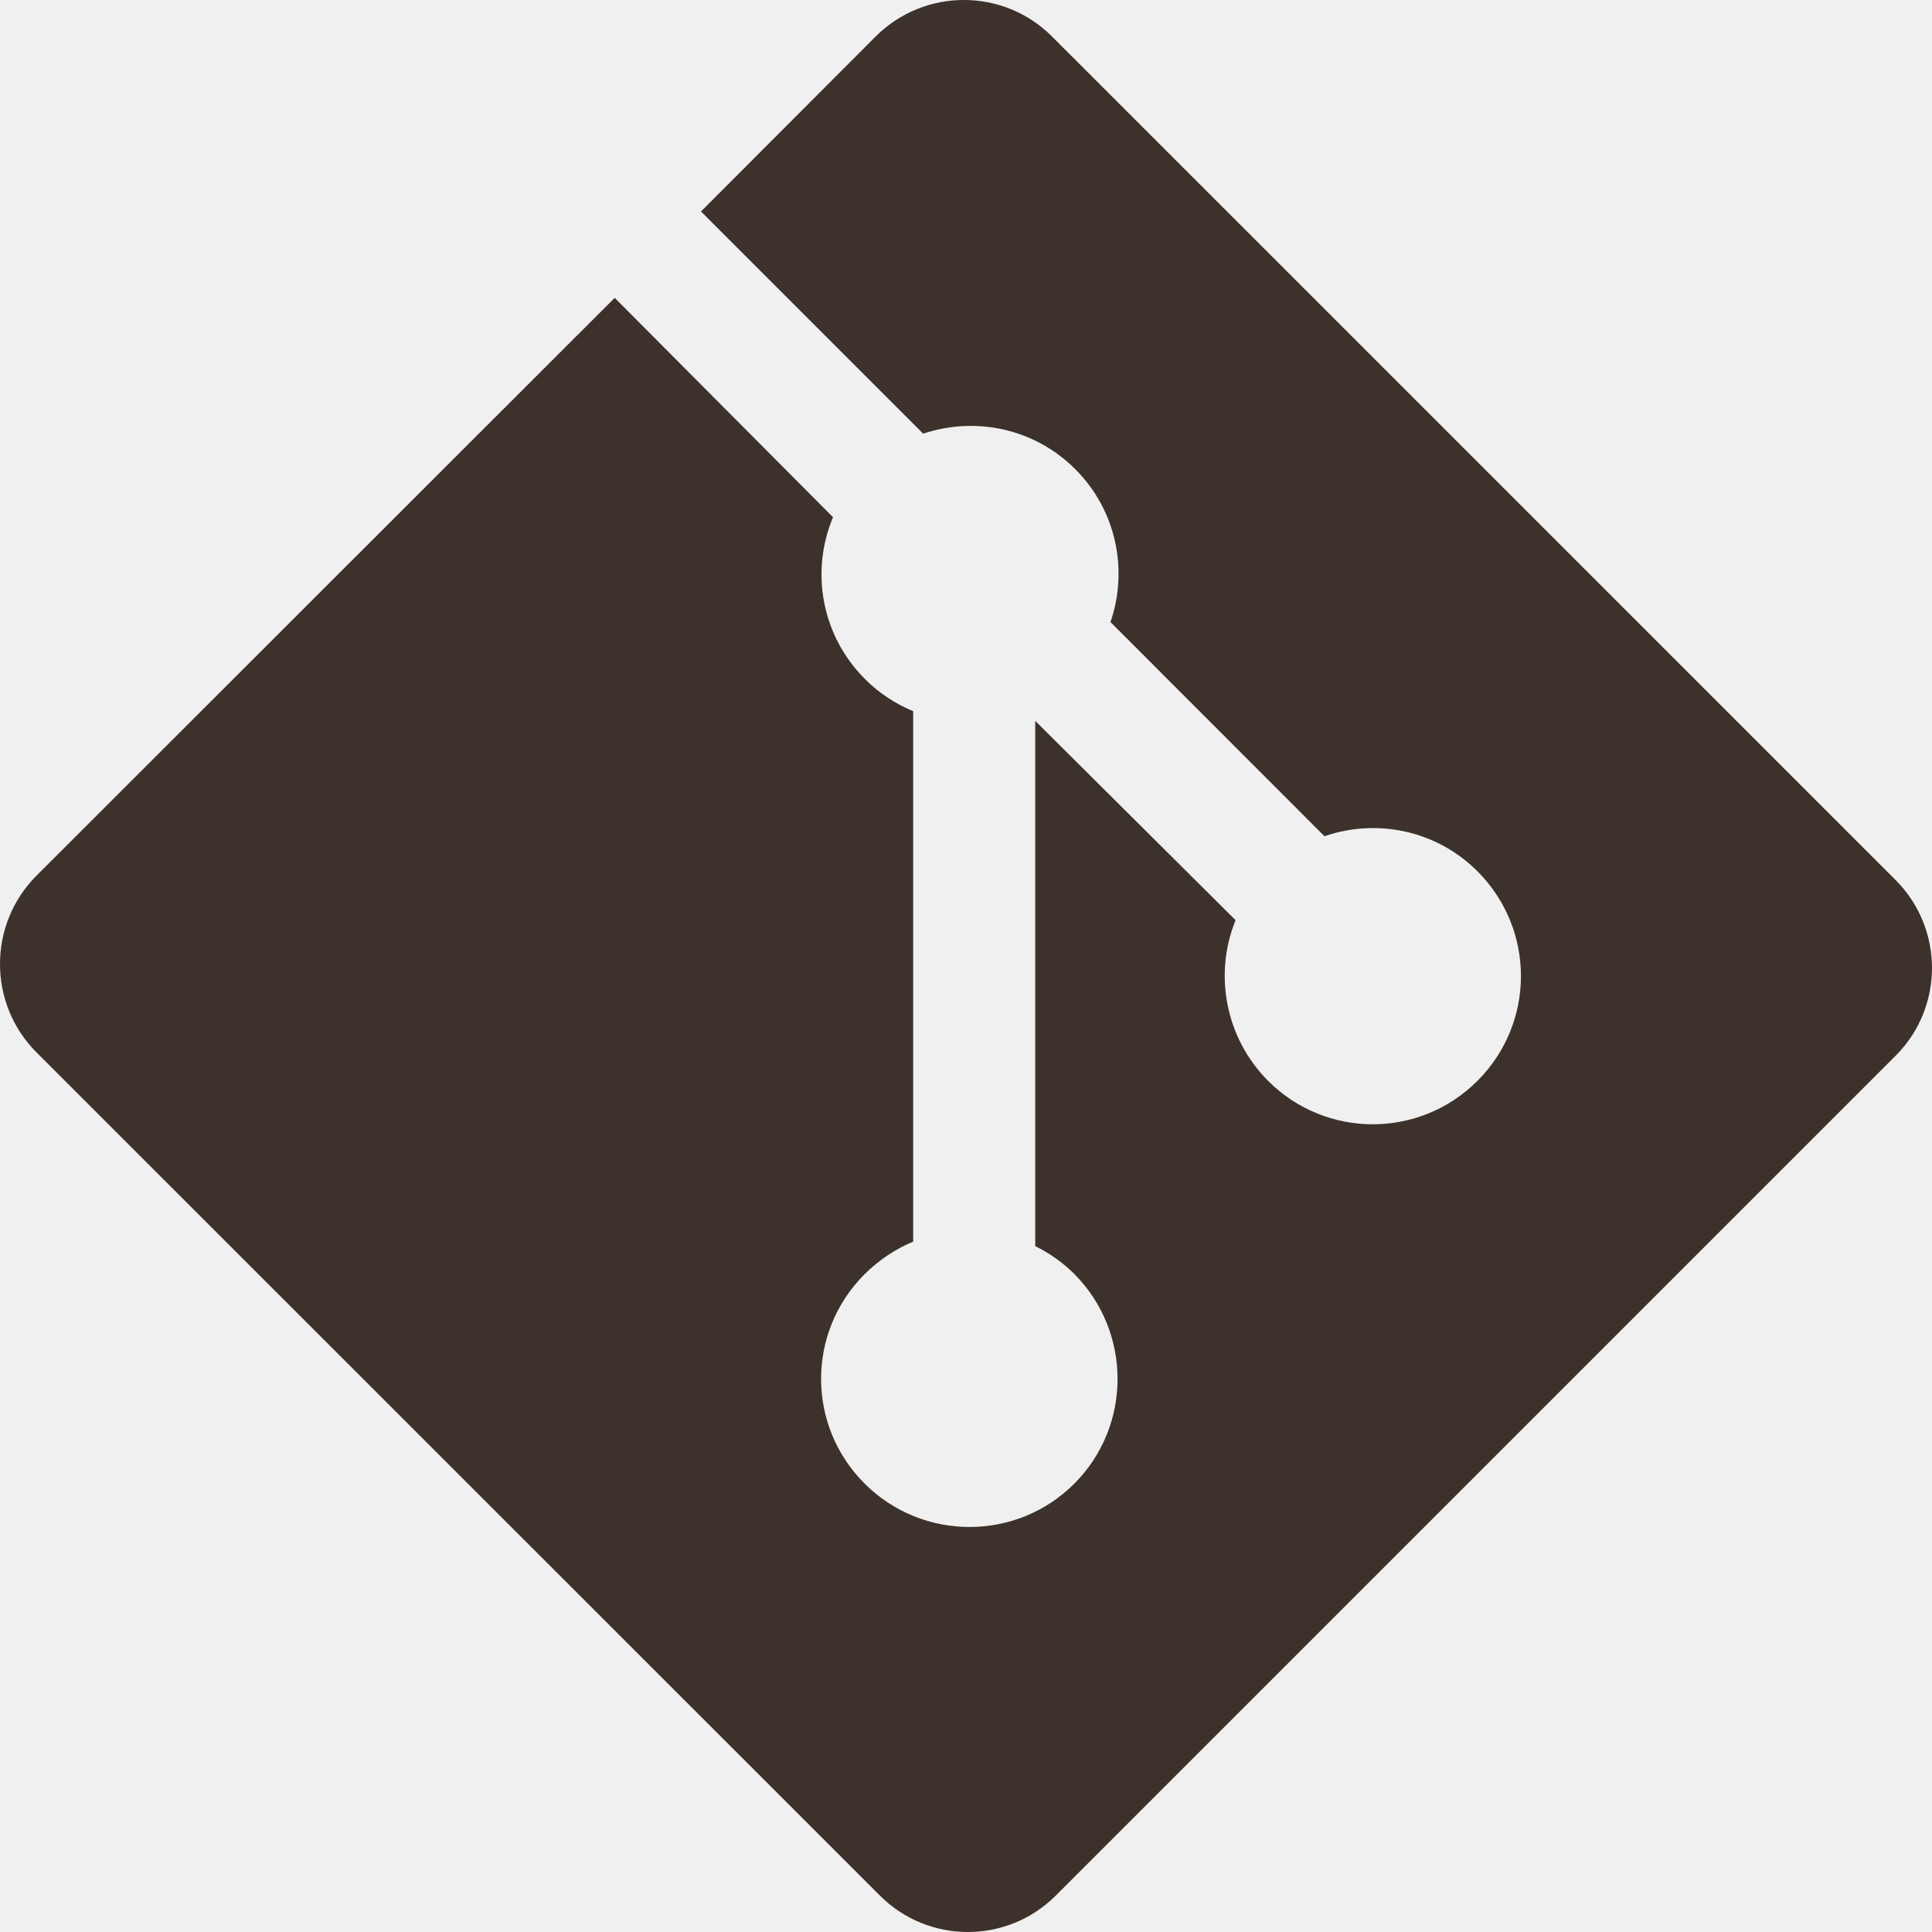
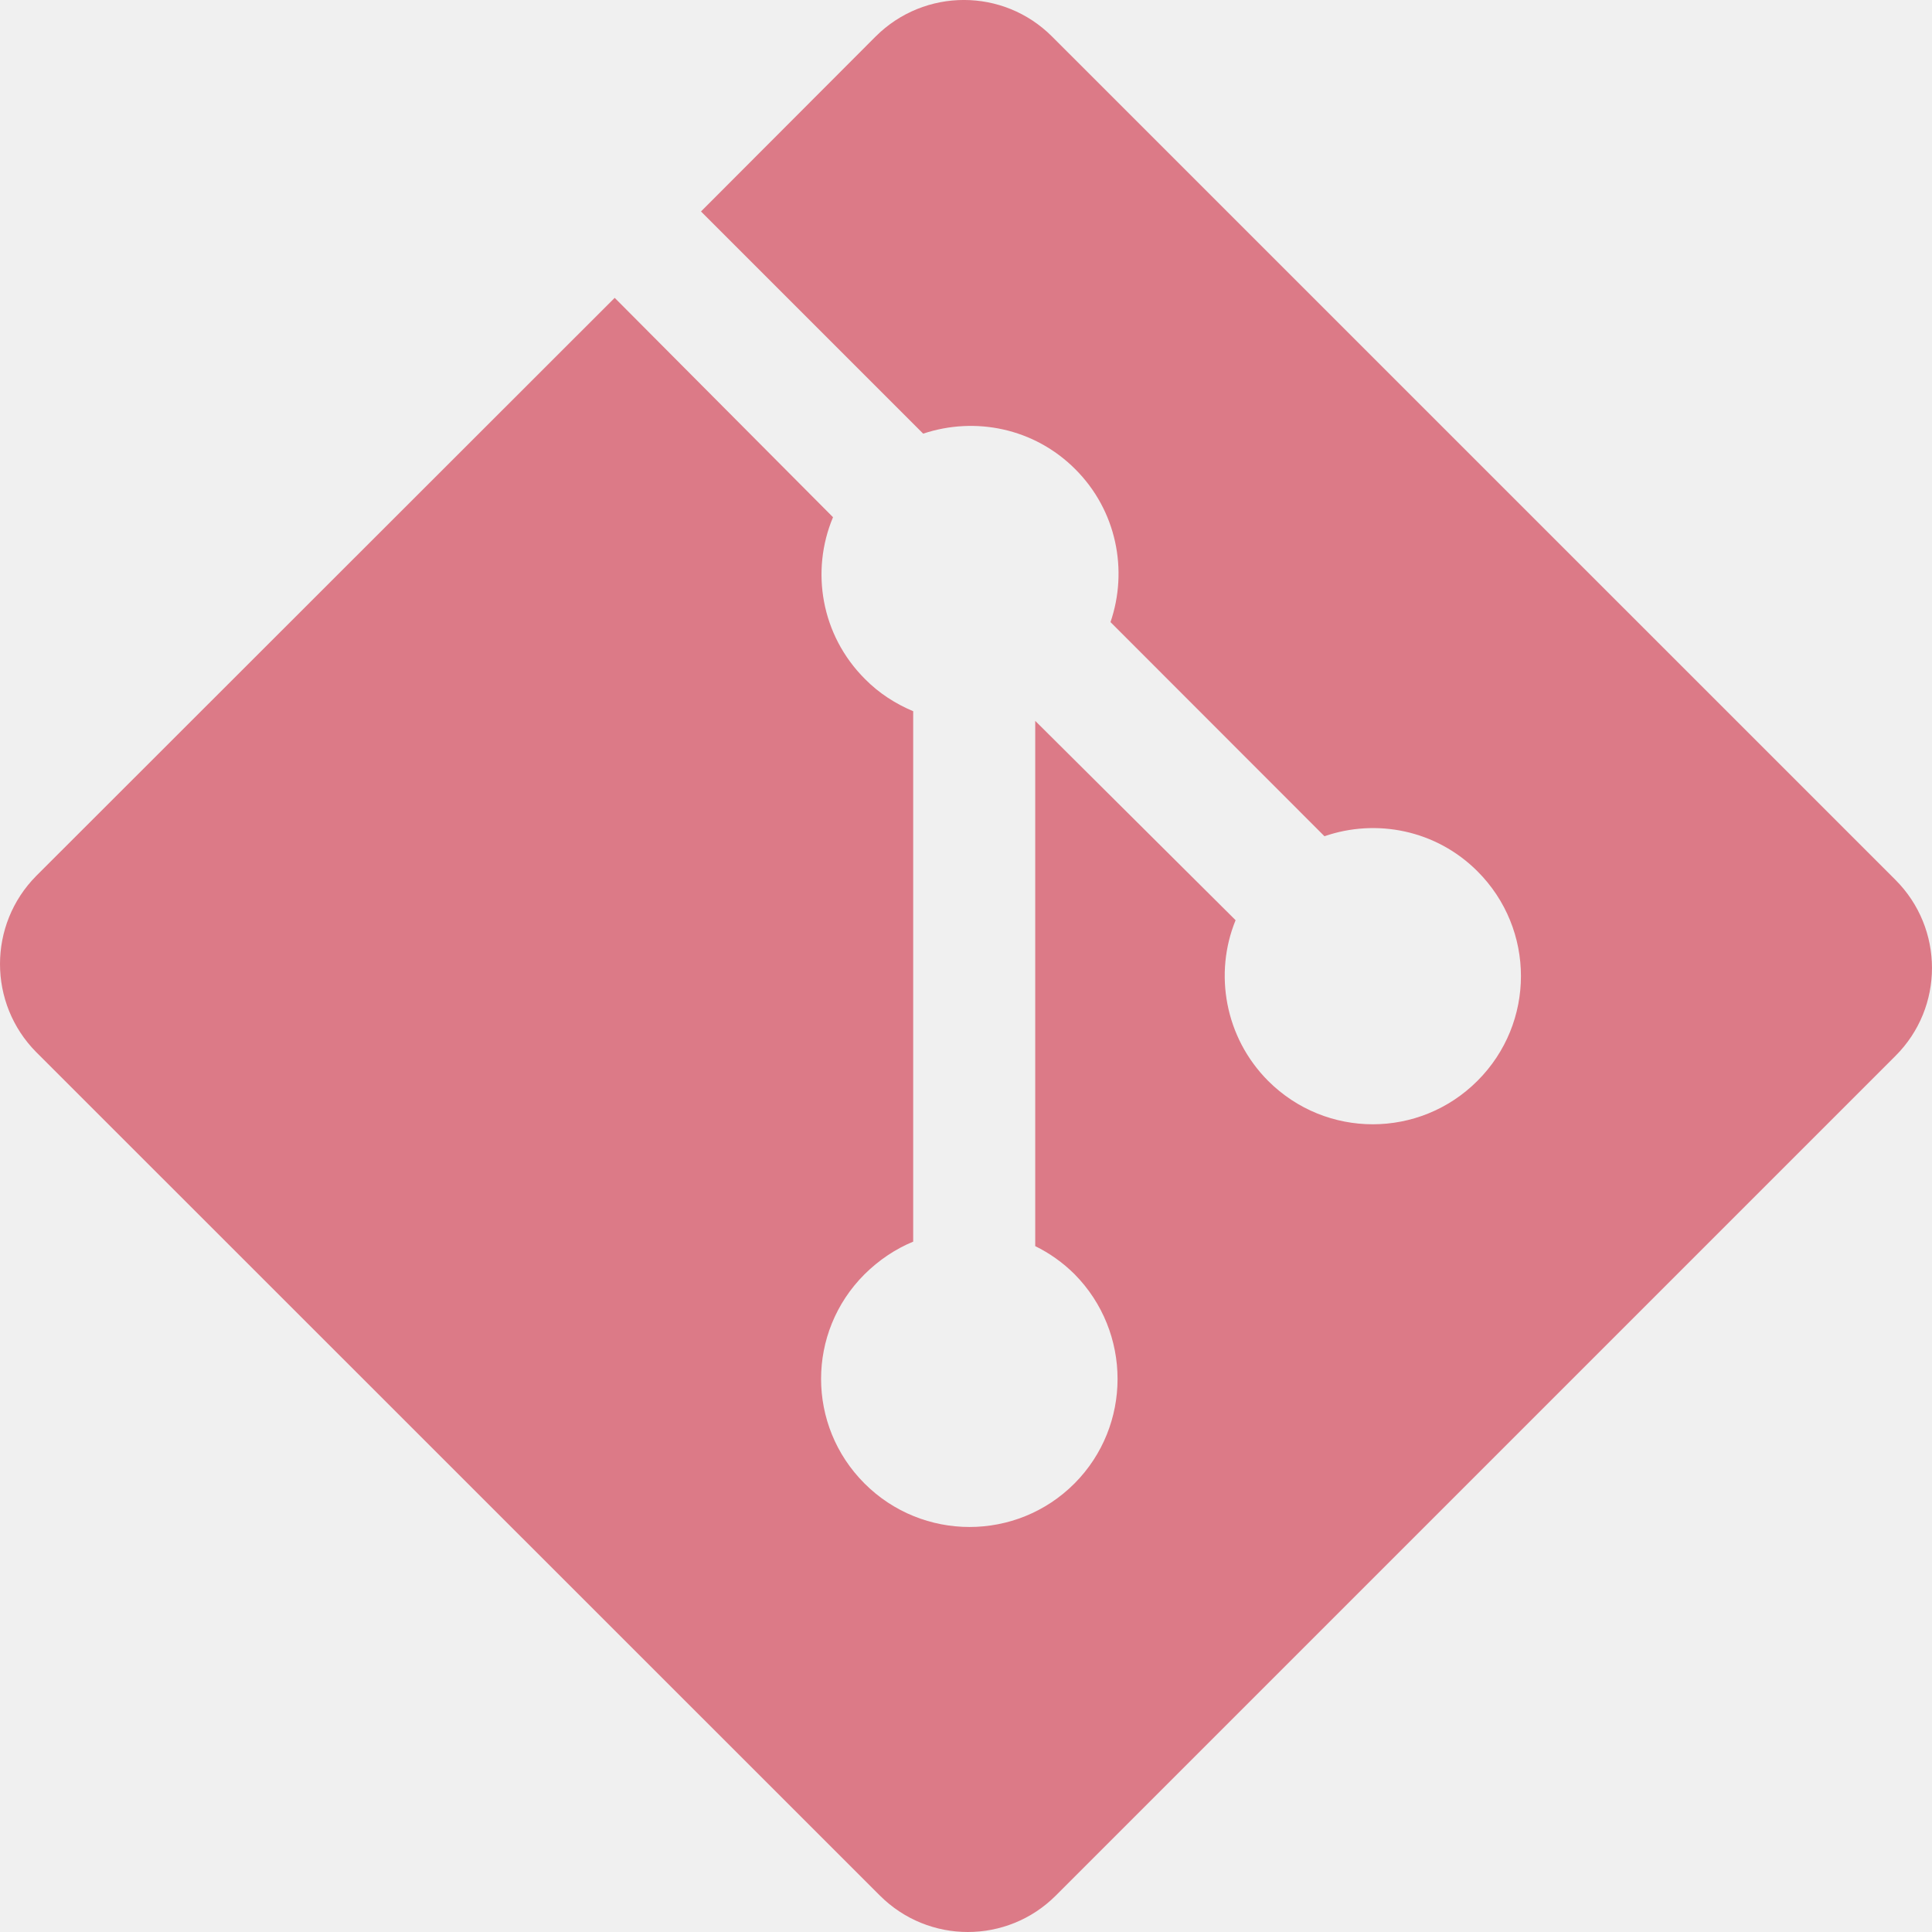
<svg xmlns="http://www.w3.org/2000/svg" width="24" height="24" viewBox="0 0 24 24" fill="none">
  <g clip-path="url(#clip0_157_203)">
-     <path d="M23.546 10.93L13.067 0.452C12.463 -0.151 11.485 -0.151 10.879 0.452L8.708 2.627L11.468 5.387C12.113 5.172 12.847 5.317 13.357 5.828C13.873 6.343 14.015 7.086 13.795 7.728L16.453 10.388C17.098 10.165 17.84 10.31 18.353 10.823C19.074 11.543 19.074 12.707 18.353 13.427C17.634 14.146 16.472 14.146 15.753 13.427C15.214 12.886 15.079 12.09 15.349 11.431L12.86 8.955V15.48C13.036 15.566 13.202 15.683 13.348 15.828C14.061 16.549 14.061 17.711 13.348 18.428C12.629 19.149 11.459 19.149 10.739 18.428C10.02 17.709 10.02 16.549 10.739 15.83C10.921 15.65 11.126 15.514 11.344 15.424V8.835C11.127 8.744 10.92 8.613 10.744 8.434C10.199 7.889 10.068 7.092 10.348 6.425L7.636 3.7L0.45 10.881C-0.15 11.486 -0.15 12.465 0.45 13.07L10.93 23.547C11.534 24.151 12.512 24.151 13.116 23.547L23.546 13.117C24.151 12.514 24.151 11.535 23.546 10.93Z" fill="#3D312B" />
+     <path d="M23.546 10.93L13.067 0.452C12.463 -0.151 11.485 -0.151 10.879 0.452L8.708 2.627L11.468 5.387C12.113 5.172 12.847 5.317 13.357 5.828C13.873 6.343 14.015 7.086 13.795 7.728L16.453 10.388C17.098 10.165 17.84 10.31 18.353 10.823C19.074 11.543 19.074 12.707 18.353 13.427C17.634 14.146 16.472 14.146 15.753 13.427C15.214 12.886 15.079 12.09 15.349 11.431L12.86 8.955V15.48C13.036 15.566 13.202 15.683 13.348 15.828C14.061 16.549 14.061 17.711 13.348 18.428C12.629 19.149 11.459 19.149 10.739 18.428C10.02 17.709 10.02 16.549 10.739 15.83C10.921 15.65 11.126 15.514 11.344 15.424V8.835C11.127 8.744 10.92 8.613 10.744 8.434C10.199 7.889 10.068 7.092 10.348 6.425L7.636 3.7L0.45 10.881C-0.15 11.486 -0.15 12.465 0.45 13.07L10.93 23.547C11.534 24.151 12.512 24.151 13.116 23.547L23.546 13.117C24.151 12.514 24.151 11.535 23.546 10.93Z" fill="#DC7A87" />
  </g>
  <defs>
    <clipPath id="clip0_157_203">
      <rect width="24" height="24" fill="white" />
    </clipPath>
  </defs>
</svg>
